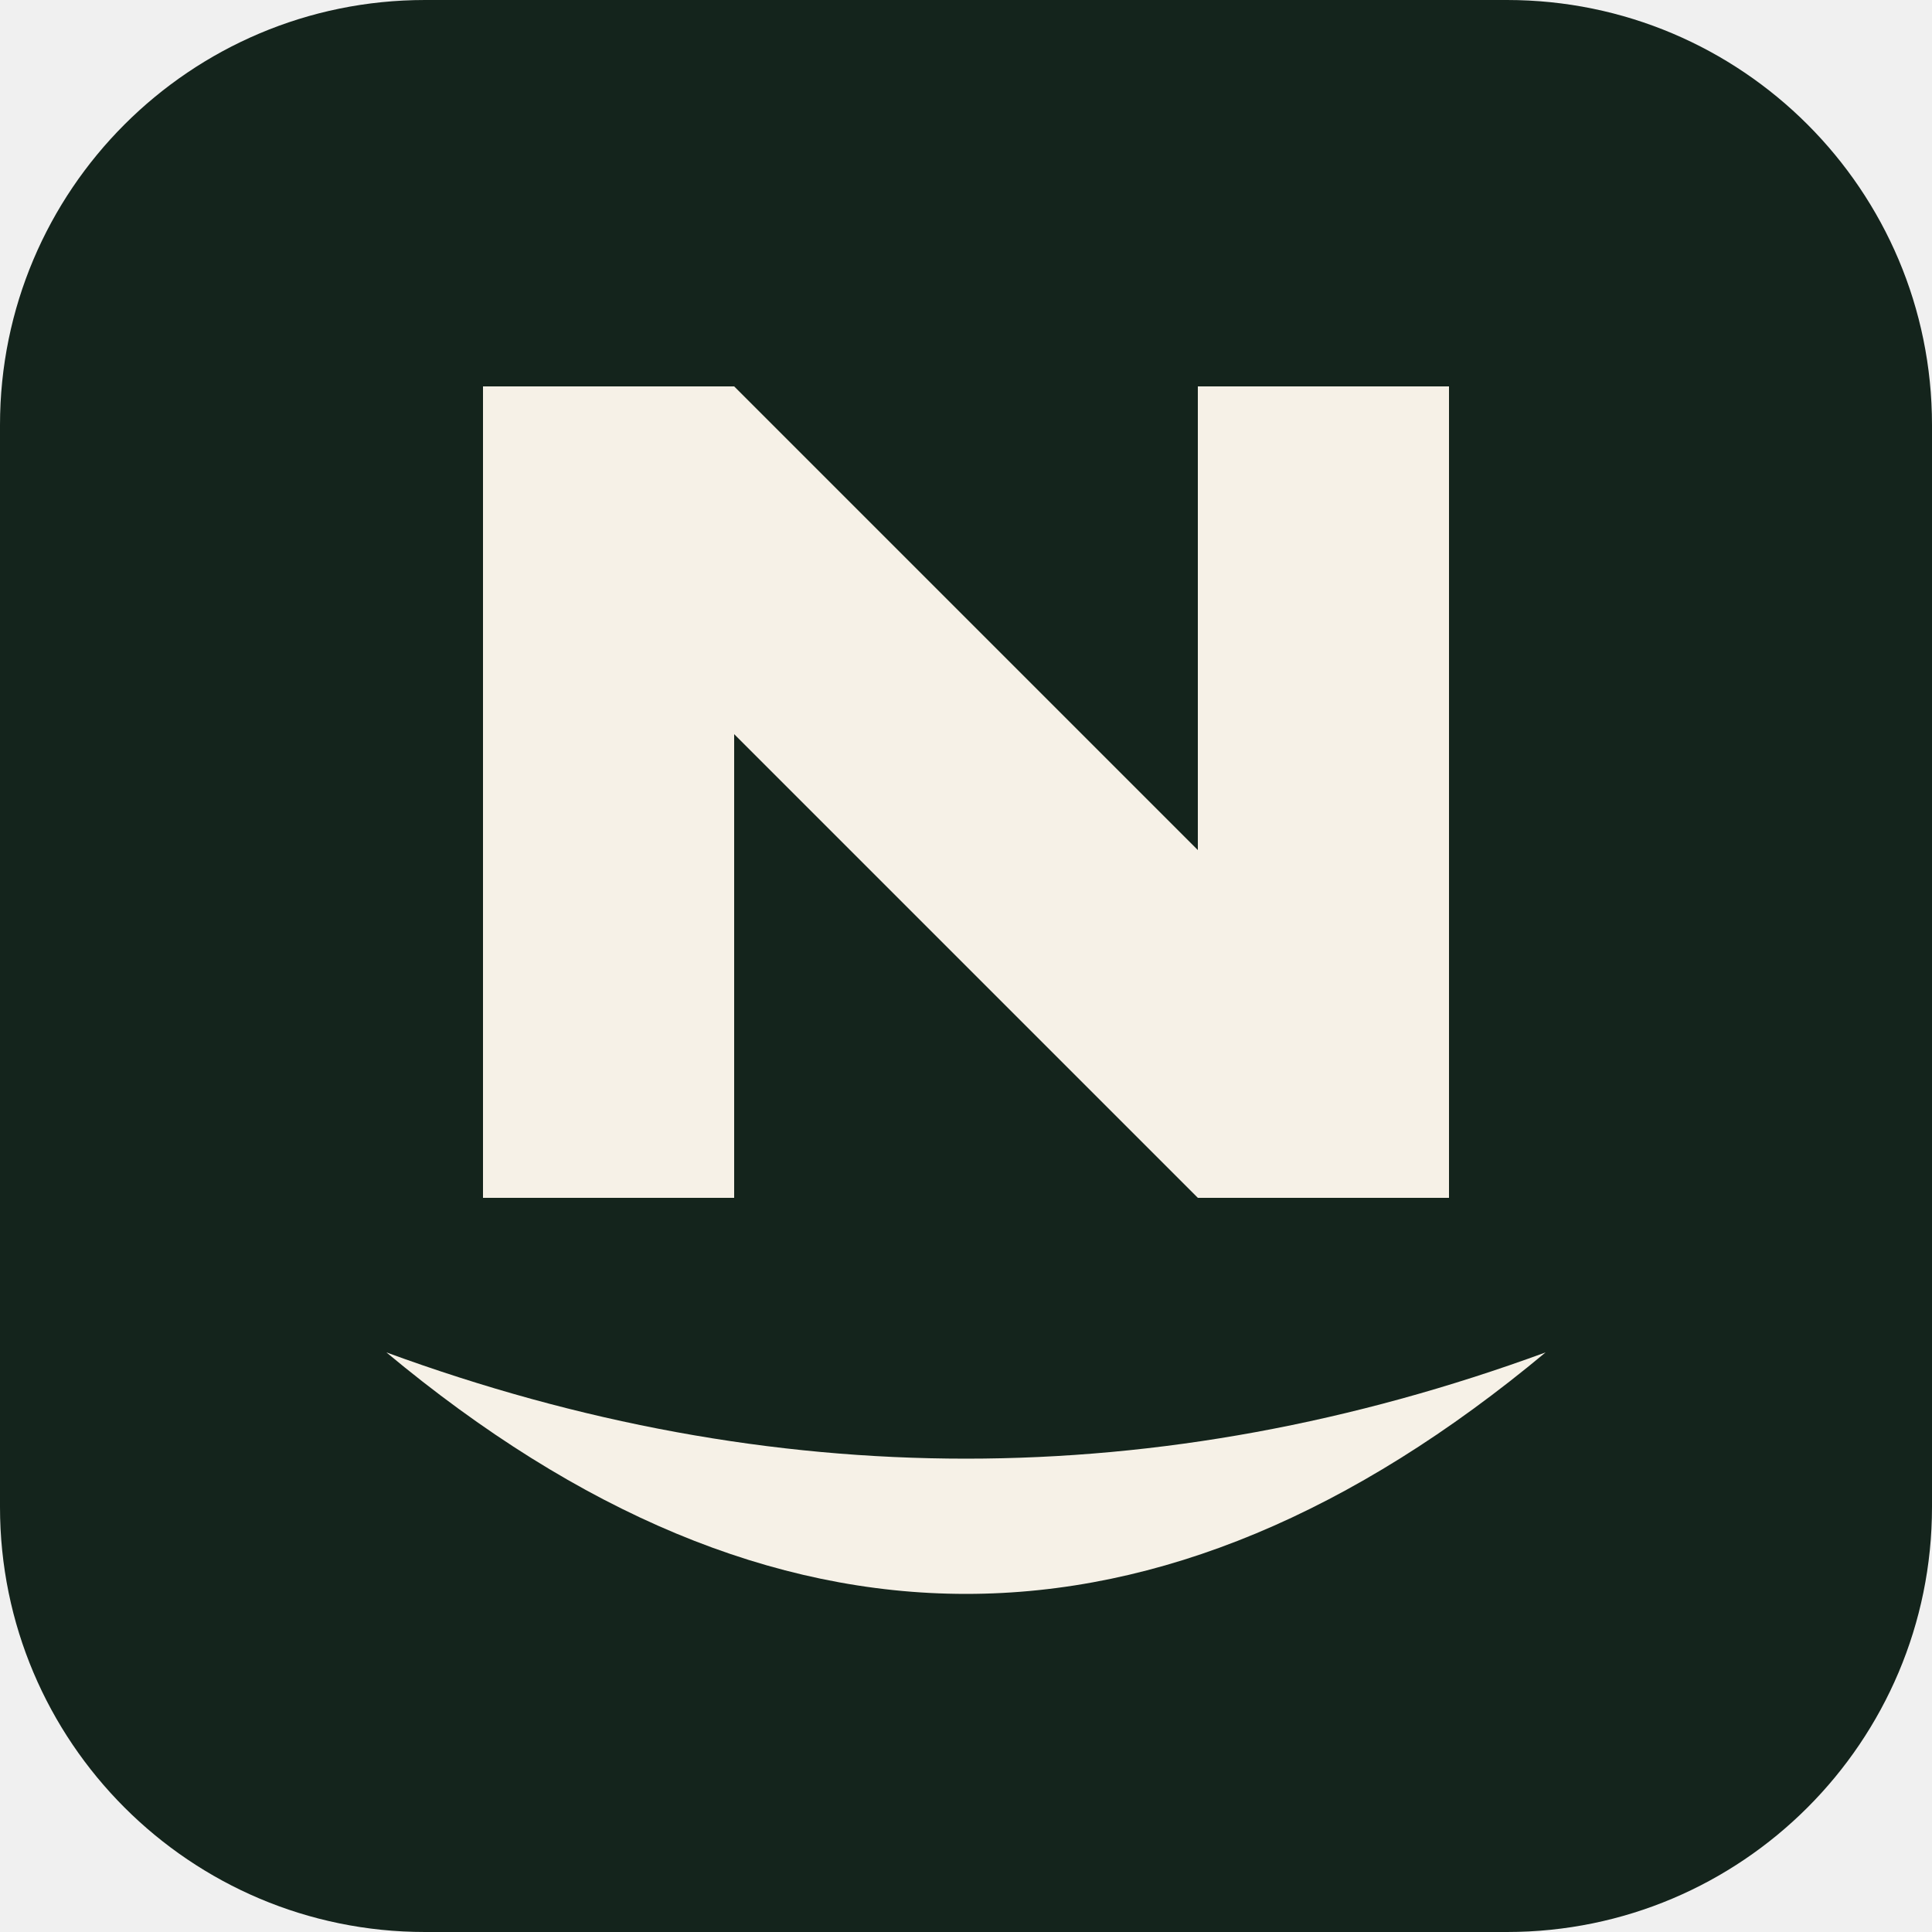
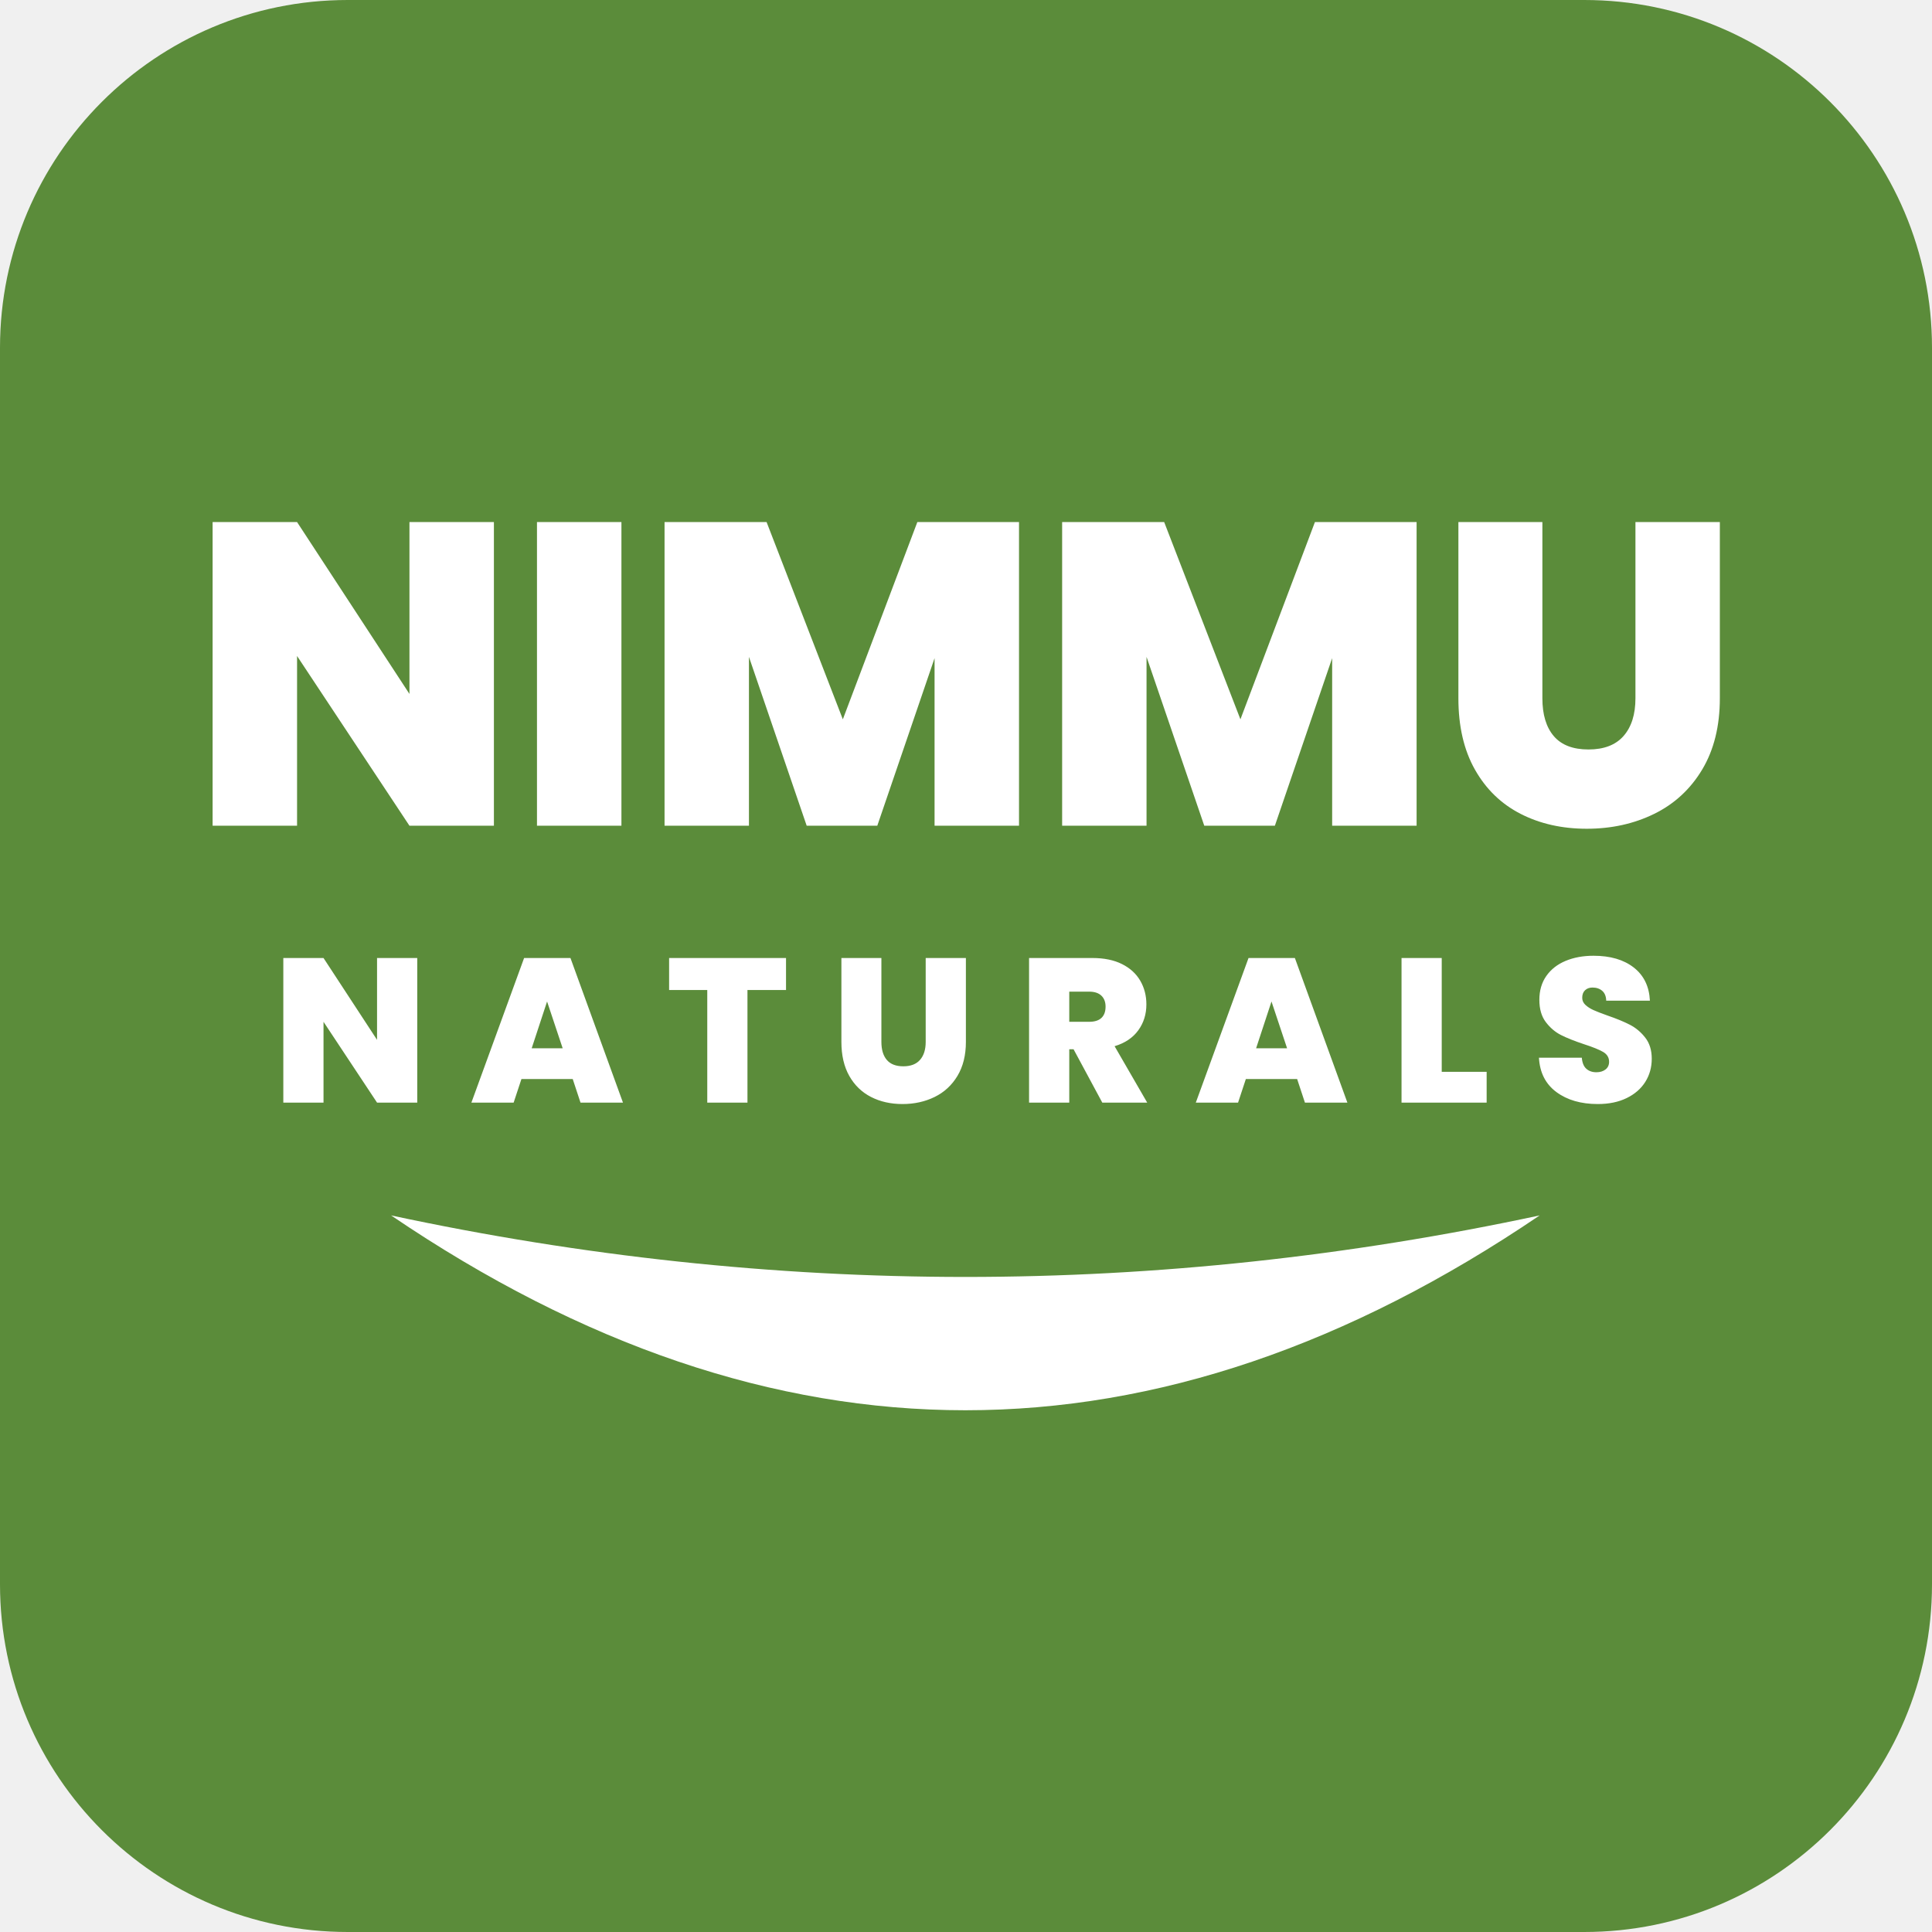
<svg xmlns="http://www.w3.org/2000/svg" viewBox="0 0 100 100" width="64" height="64">
-   <rect width="100" height="100" rx="22" fill="#14241C" />
-   <path d="M25 62V20h13l24 24V20h13v42H62L38 38v24z" fill="#F6F1E7" />
-   <path d="M20 70Q50 95 80 70Q50 81 20 70Z" fill="#F6F1E7" />
+   <rect width="100" height="100" rx="18" fill="#5B8C3A" />
+   <g transform="translate(4.85 16.73) scale(0.2654)" fill="#FFFFFF">
+     <path d="M78.05 38.78L78.05 98L61.58 98L39.66 64.90L39.66 98L23.19 98L23.19 38.78L39.66 38.78L61.58 72.30L61.58 38.78L78.05 38.78ZM86.45 38.78L102.92 38.78L102.92 98L86.45 98L86.45 38.78ZM160.63 38.78L180.46 38.78L180.46 98L163.99 98L163.99 65.32L152.82 98L139.05 98L127.79 65.07L127.79 98L111.33 98L111.33 38.78L131.23 38.78L146.10 77.25L160.63 38.78ZM238.17 38.78L258.00 38.78L258.00 98L241.53 98L241.53 65.32L230.36 98L216.59 98L205.33 65.07L205.33 98L188.87 98L188.87 38.78L208.77 38.78L223.64 77.25L238.17 38.78ZM266.15 38.78L282.53 38.78L282.53 73.14Q282.53 77.92 284.76 80.53Q286.99 83.13 291.52 83.13L291.52 83.13Q296.06 83.13 298.37 80.49Q300.68 77.84 300.68 73.14L300.68 73.14L300.68 38.78L317.14 38.78L317.14 73.14Q317.14 81.28 313.70 87.04Q310.25 92.79 304.33 95.69Q298.41 98.59 291.19 98.59L291.19 98.59Q283.96 98.59 278.29 95.69Q272.62 92.79 269.39 87.08Q266.15 81.37 266.15 73.14L266.15 73.14L266.15 38.78ZM63.10 123.80L63.10 152L55.26 152L44.82 136.24L44.82 152L36.98 152L36.98 123.80L44.82 123.80L55.26 139.76L55.26 123.80L63.10 123.80ZM94.94 152L93.42 147.40L83.42 147.40L81.90 152L73.66 152L83.94 123.80L92.98 123.80L103.22 152L94.94 152ZM85.42 141.40L91.46 141.40L88.42 132.28L85.42 141.40ZM112.22 123.80L135.02 123.80L135.02 130.04L127.50 130.04L127.50 152L119.66 152L119.66 130.04L112.22 130.04L112.22 123.80ZM145.82 123.80L153.62 123.80L153.62 140.16Q153.62 142.44 154.68 143.68Q155.74 144.92 157.90 144.92L157.90 144.92Q160.06 144.92 161.16 143.66Q162.26 142.40 162.26 140.16L162.26 140.16L162.26 123.80L170.10 123.80L170.10 140.16Q170.10 144.04 168.46 146.78Q166.82 149.52 164 150.90Q161.18 152.28 157.74 152.28L157.74 152.28Q154.30 152.28 151.60 150.90Q148.90 149.52 147.36 146.80Q145.82 144.08 145.82 140.16L145.82 140.16L145.82 123.80ZM205.46 152L196.70 152L191.10 141.60L190.26 141.60L190.26 152L182.42 152L182.42 123.80L194.78 123.80Q198.18 123.80 200.54 124.98Q202.90 126.16 204.10 128.22Q205.30 130.28 205.30 132.84L205.30 132.84Q205.30 135.72 203.72 137.90Q202.14 140.08 199.10 141L199.10 141L205.46 152ZM190.26 130.36L190.26 136.24L194.14 136.24Q195.74 136.24 196.54 135.48Q197.34 134.72 197.34 133.28L197.34 133.28Q197.34 131.92 196.52 131.14Q195.70 130.36 194.14 130.36L194.14 130.36L190.26 130.36ZM236.22 152L234.70 147.40L224.70 147.40L223.18 152L214.94 152L225.22 123.80L234.26 123.80L244.50 152L236.22 152ZM226.70 141.40L232.74 141.40L229.70 132.28L226.70 141.40ZM262.90 123.80L262.90 146L271.66 146L271.66 152L255.06 152L255.06 123.80L262.90 123.80ZM293.34 152.28Q288.42 152.28 285.26 149.94Q282.10 147.60 281.86 143.24L281.86 143.24L290.22 143.24Q290.34 144.72 291.10 145.40Q291.86 146.08 293.06 146.08L293.06 146.08Q294.14 146.08 294.84 145.54Q295.54 145 295.54 144.04L295.54 144.04Q295.54 142.80 294.38 142.12Q293.22 141.44 290.62 140.60L290.62 140.60Q287.86 139.68 286.16 138.82Q284.46 137.96 283.20 136.30Q281.94 134.64 281.94 131.96L281.94 131.96Q281.94 129.24 283.30 127.30Q284.66 125.36 287.06 124.36Q289.46 123.36 292.50 123.36L292.50 123.36Q297.42 123.36 300.36 125.66Q303.30 127.96 303.50 132.12L303.50 132.12L294.98 132.12Q294.94 130.84 294.20 130.20Q293.46 129.56 292.30 129.56L292.30 129.56Q291.42 129.56 290.86 130.08Q290.30 130.60 290.30 131.56L290.30 131.56Q290.30 132.36 290.92 132.94Q291.54 133.52 292.46 133.94Q293.38 134.36 295.18 135L295.18 135Q297.86 135.92 299.60 136.82Q301.34 137.72 302.60 139.34Q303.86 140.96 303.86 143.44L303.86 143.44Q303.86 145.96 302.60 147.96Q301.34 149.96 298.96 151.12Q296.58 152.28 293.34 152.28L293.34 152.28Z" />
+     <path d="M58 174 Q170 250 282 174 Q170 198 58 174 Z" />
+   </g>
</svg>
